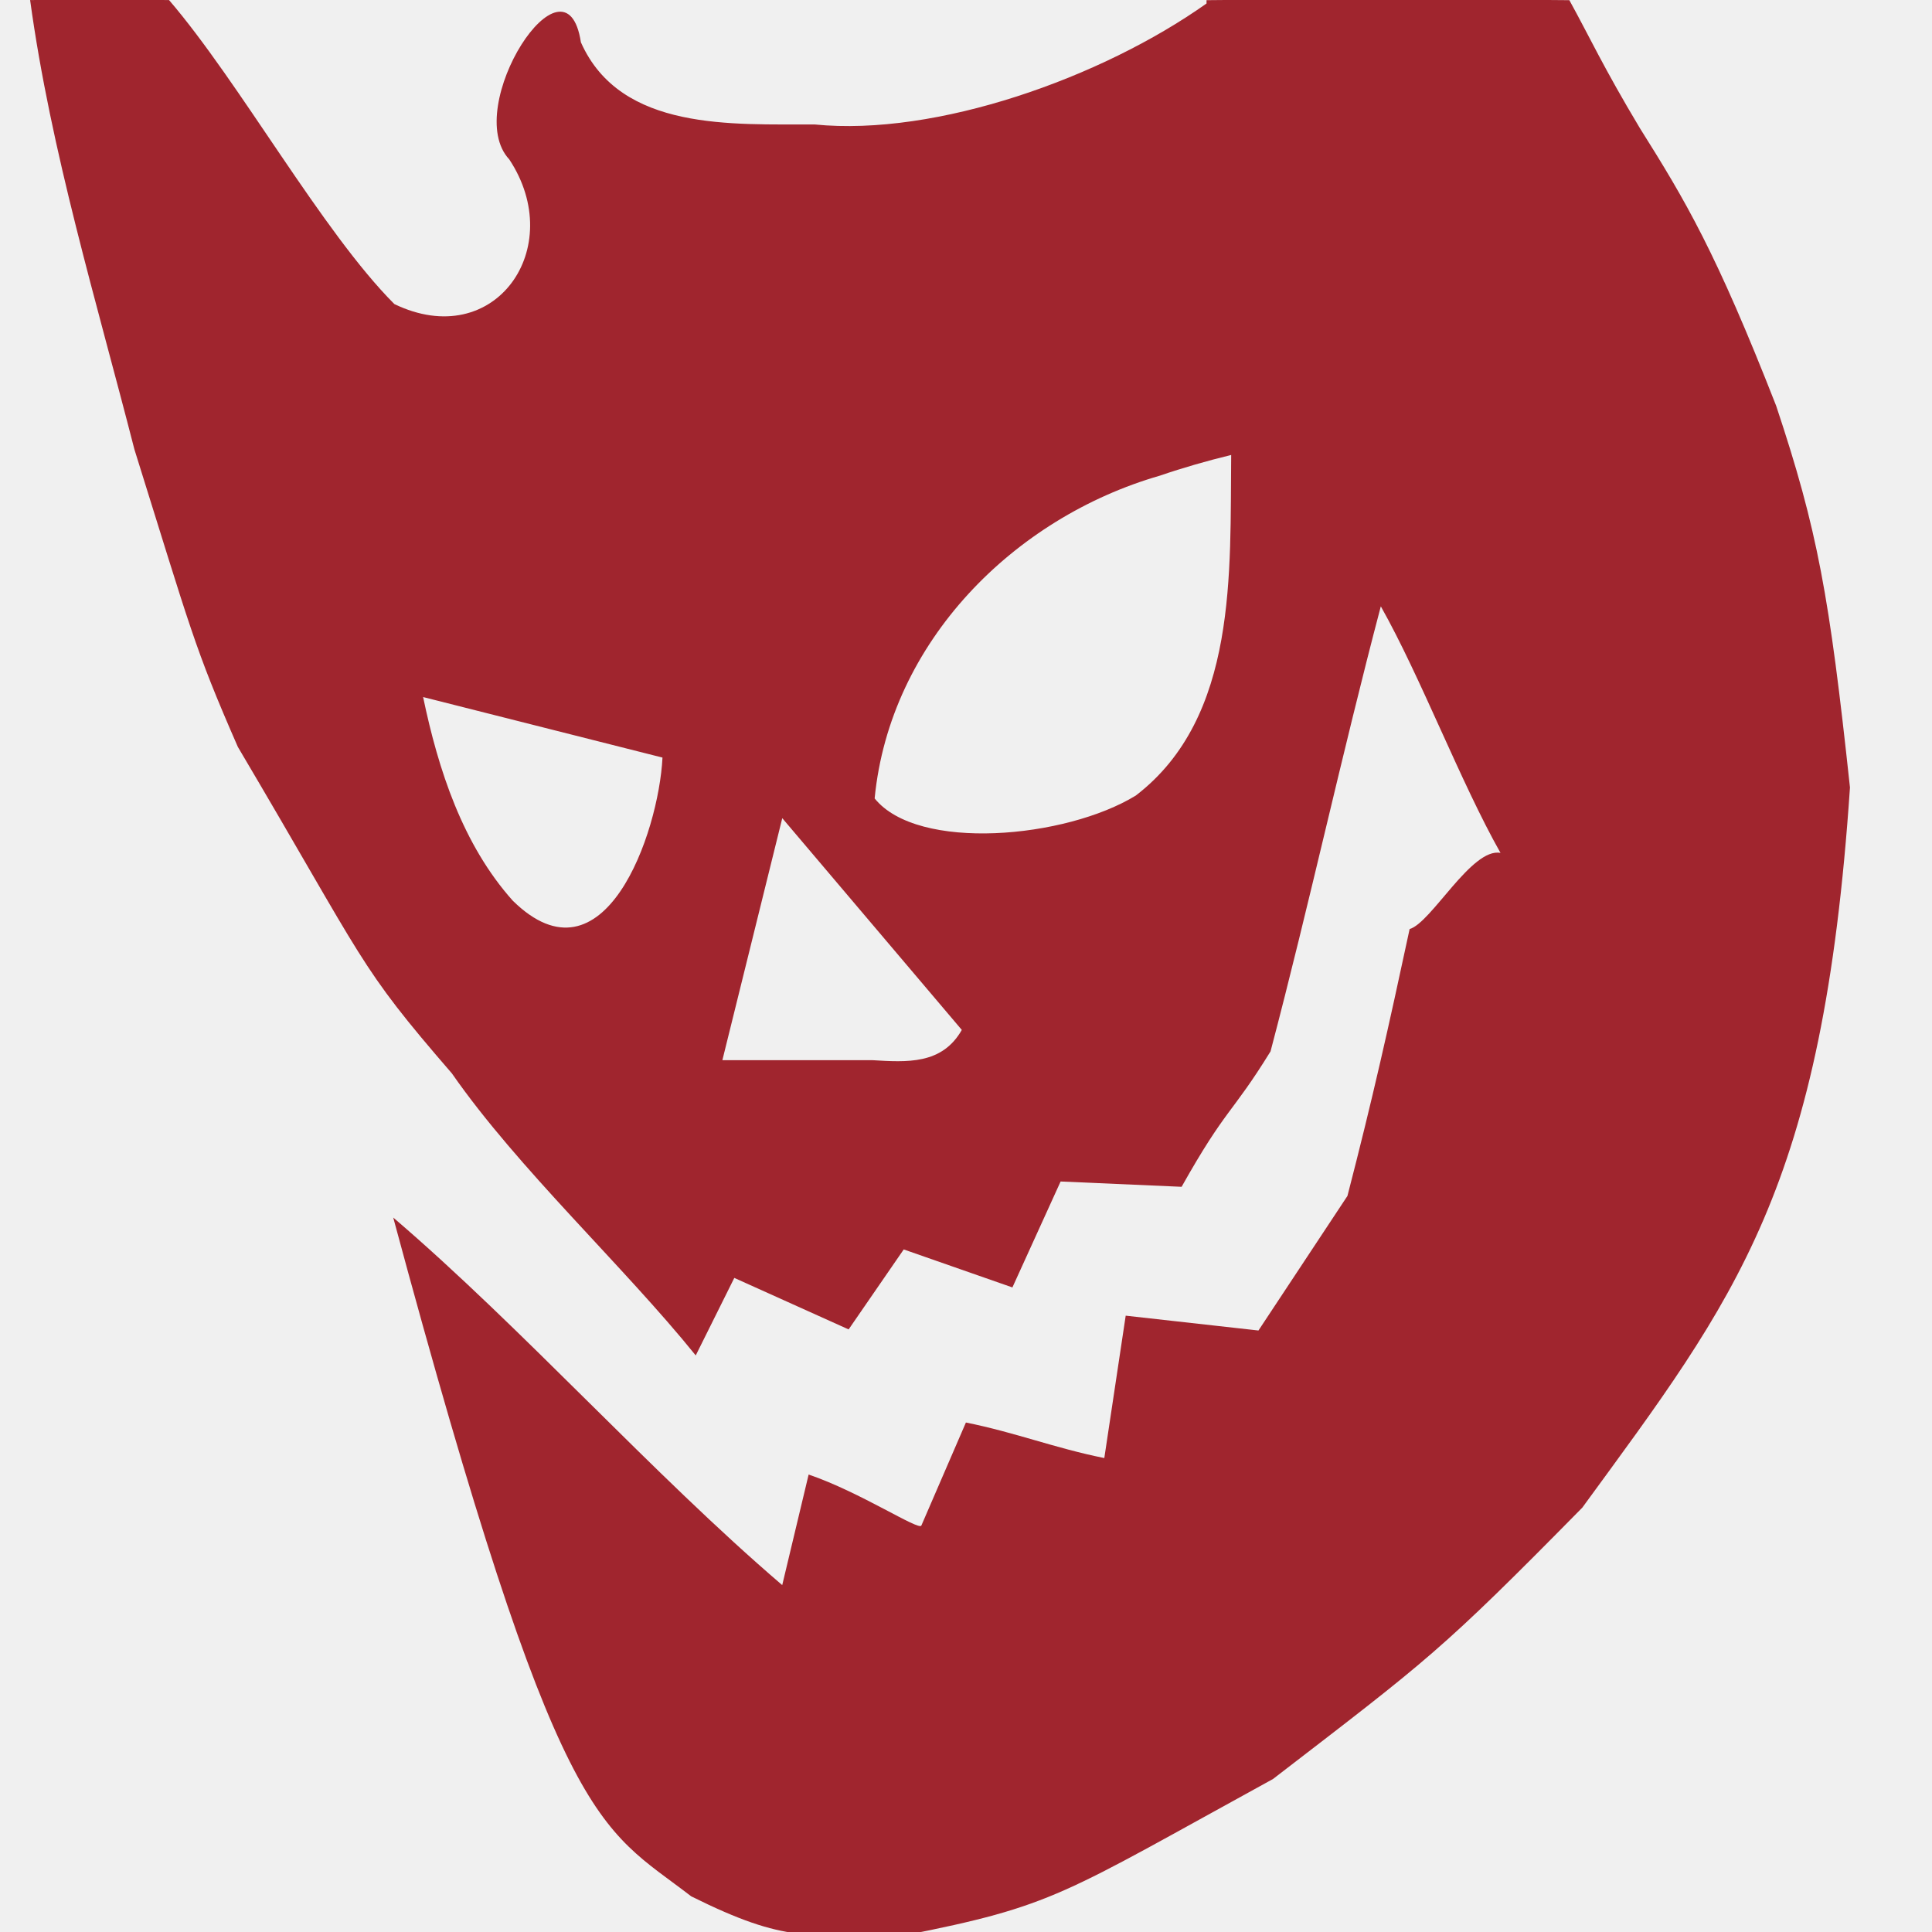
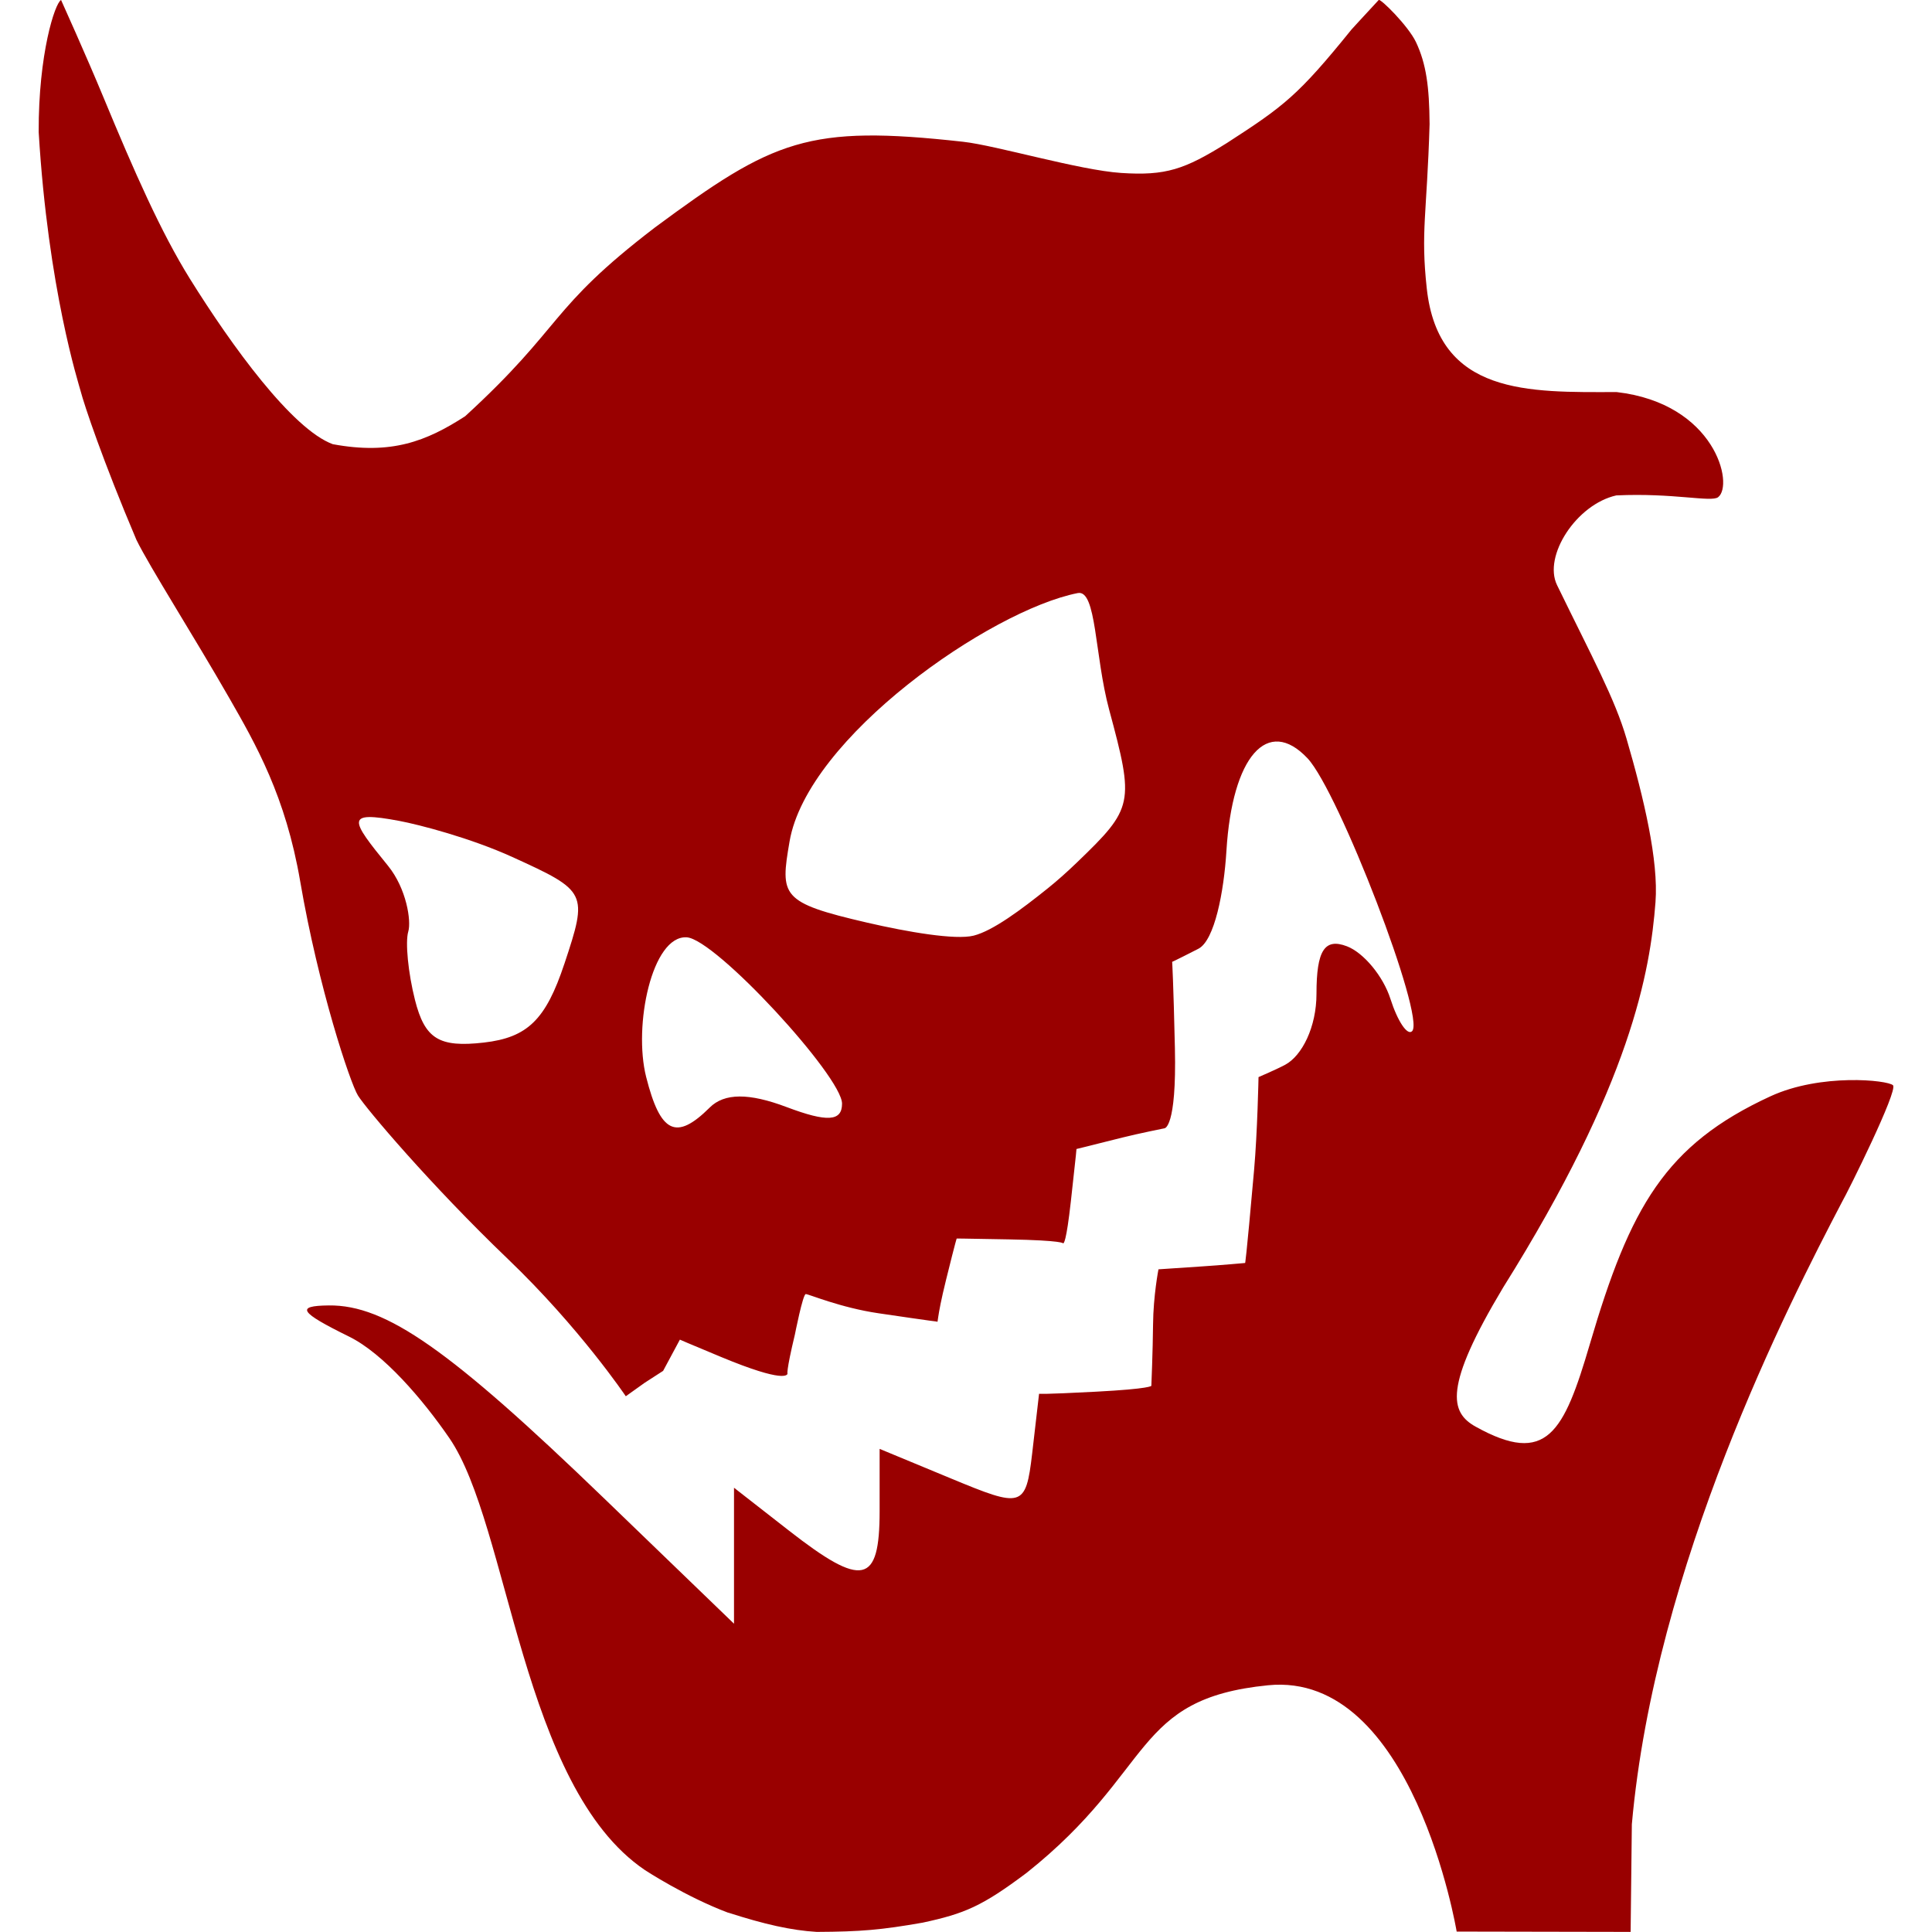
- <svg xmlns="http://www.w3.org/2000/svg" width="128" height="128" version="1.1" viewBox="0 0 33.867 33.867">
-   <path d="m21.15 0.061c-1.845 1.308-4.742 2.333-6.868 2.121-1.429-0.008-3.403 0.127-4.099-1.44-0.262-1.715-2.103 1.145-1.256 2.052 1.025 1.548-0.25 3.387-2.014 2.536-1.262-1.263-2.712-3.888-3.95-5.329-0.97-0.005-1.052-0.014-2.435 0 0.36 2.641 1.17 5.306 1.828 7.876 0.991 3.166 1.042 3.452 1.813 5.215 2.272 3.842 2.091 3.804 3.753 5.725 1.161 1.669 3.001 3.367 4.274 4.943l0.676-1.359 2.004 0.903 0.966-1.402 1.905 0.666 0.845-1.857 2.121 0.093c0.785-1.396 0.873-1.262 1.559-2.374 0.683-2.59 1.249-5.21 1.933-7.801 0.699 1.238 1.399 3.085 2.098 4.322-0.504-0.098-1.21 1.223-1.593 1.335-0.377 1.755-0.644 2.954-1.09 4.678l-1.56 2.359-2.327-0.26-0.375 2.496c-0.874-0.176-1.552-0.447-2.426-0.623l-0.781 1.806c-0.042 0.096-1.075-0.588-1.976-0.894l-0.463 1.938c-2.273-1.945-4.546-4.498-6.819-6.443 2.915 10.81 3.586 10.636 5.224 11.899 1.697 0.843 2.033 0.666 3.714 0.688 2.659-0.524 2.766-0.706 6.484-2.745 2.735-2.105 2.931-2.227 5.422-4.757 2.693-3.687 4.217-5.575 4.692-12.624-0.361-3.362-0.566-4.506-1.294-6.691-1.057-2.699-1.583-3.585-2.389-4.867-0.642-1.071-0.876-1.59-1.236-2.243-3.074-0.024-3.123-0.034-6.36 0zm0.432 7.914c-0.023 2.051 0.121 4.593-1.671 5.97-1.231 0.755-3.825 0.988-4.579 0.051 0.267-2.748 2.445-4.921 5-5.658 0.411-0.141 0.829-0.26 1.251-0.363zm-14.165 4.244c1.399 0.354 2.797 0.707 4.196 1.061-0.066 1.328-1.025 4.08-2.624 2.509-0.879-0.983-1.306-2.296-1.572-3.57zm6.295 2.122c1.049 1.238 2.099 2.476 3.148 3.713-0.347 0.61-0.962 0.567-1.573 0.53h-2.624c0.35-1.415 0.7-2.829 1.05-4.243z" fill="#a0252e" />
+ <svg xmlns="http://www.w3.org/2000/svg" width="100" height="100" version="1.1" viewBox="0 0 100 100">
+   <rect width="100" height="100" ry="0" fill="#fff" />
+   <path d="m37.693 99.003c-2.202-0.824-4.316-2.211-4.316-2.211-6.383-4.318-7.019-17.847-10.119-22.357-1.384-2.014-3.412-4.377-5.188-5.252-2.574-1.267-2.787-1.595-1.047-1.614 2.953-0.033 6.265 2.289 14.239 9.981l6.73 6.493v-7.038l2.837 2.214c3.822 2.983 4.7 2.795 4.7-1.005v-3.22l3.705 1.536c3.663 1.519 3.862 1.525 4.191-1.3 0.136-1.171 0.357-3.089 0.357-3.089s0.09 0.043 2.937-0.107c2.861-0.15 2.875-0.305 2.875-0.305s0.075-1.8 0.088-3.177c0.013-1.484 0.28-2.852 0.28-2.852s1.254-0.087 2.269-0.152c0.925-0.059 2.217-0.176 2.217-0.176s0.034 0.043 0.463-4.807c0.174-1.968 0.23-4.814 0.23-4.814s0.949-0.407 1.385-0.642c0.861-0.465 1.615-1.94 1.615-3.672 0-2.243 0.419-2.898 1.574-2.458 0.866 0.33 1.879 1.553 2.252 2.718 0.373 1.165 0.878 1.92 1.123 1.677 0.709-0.704-3.803-12.415-5.413-14.125-2.064-2.192-3.898-0.101-4.197 4.785-0.13 2.127-0.612 4.644-1.452 5.074-1.345 0.688-1.357 0.675-1.357 0.675s0.064 1.005 0.142 4.476c0.093 4.151-0.54 4.141-0.54 4.141s-1.354 0.273-2.152 0.473c-2.381 0.598-2.403 0.599-2.403 0.599s0.011 0.019-0.289 2.695c-0.245 2.191-0.372 2.176-0.399 2.191 0 0 0.033-0.155-2.831-0.208-2.682-0.05-2.68-0.044-2.68-0.044s-0.016-0.026-0.55 2.133c-0.528 2.135-0.39 2.241-0.479 2.165 0 0-0.032 0.01-3.014-0.429-1.977-0.29-3.617-0.994-3.769-0.994-0.152 0-0.562 2.087-0.562 2.087-0.472 1.969-0.383 2.049-0.383 2.049-0.037 0.03-0.126 0.495-3.433-0.878-1.795-0.745-2.138-0.9-2.138-0.9l-0.868 1.617-0.954 0.616-0.978 0.698s-2.381-3.54-6.105-7.107c-4.014-3.845-7.353-7.802-7.758-8.459-0.406-0.657-2.044-5.568-2.989-11.081-0.755-4.408-2.291-7.083-3.669-9.488-1.831-3.196-4.135-6.811-4.809-8.193-1.746-4.116-2.704-6.99-2.889-7.703-0.098-0.378-1.679-5.263-2.17-13.404-0.015-4.042 0.841-6.674 1.159-6.835 0 0 1.328 2.943 2.199 5.05 1.59 3.84 2.97 6.968 4.468 9.377 2.165 3.479 5.302 7.795 7.397 8.564 3.032 0.562 4.843-0.151 6.851-1.446 5.145-4.714 4.26-5.514 9.822-9.77 6.145-4.547 7.916-5.33 15.953-4.437 1.716 0.191 6.016 1.472 8.181 1.614 2.308 0.151 3.277-0.176 5.476-1.552 2.956-1.912 3.68-2.452 6.448-5.875 0.065-0.081 0.558-0.603 1.406-1.526 0.084-0.091 1.53 1.339 1.928 2.179 0.532 1.124 0.691 2.313 0.705 4.247-0.14 4.714-0.467 5.55-0.146 8.501 0.602 5.541 5.278 5.379 9.825 5.367 5.114 0.591 6.083 4.809 5.255 5.442-0.358 0.273-2.304-0.23-5.269-0.093-2.069 0.464-3.797 3.144-3.068 4.642 1.858 3.814 2.995 5.888 3.599 7.958 0.898 3.079 1.661 6.311 1.497 8.452-0.275 3.585-1.26 9.372-7.888 19.951-3.091 5.16-2.753 6.459-1.417 7.201 3.673 2.039 4.555 0.33 5.912-4.292 2.08-7.082 3.899-10.301 9.343-12.81 2.608-1.202 6.072-0.84 6.343-0.571 0.271 0.269-2.307 5.462-2.657 6.075-2.762 5.284-9.665 18.769-10.86 32.175l-0.063 5.572-9.004-0.017s-2.252-13.495-9.762-12.749c-7.05 0.701-5.808 4.385-12.49 9.704-2.321 1.743-3.223 2.116-5.382 2.582-2.147 0.377-3.213 0.469-5.486 0.48-1.326-0.079-2.715-0.396-4.583-0.997zm-0.961-41.675c0.762-0.756 2.029-0.764 3.984-0.026 2.099 0.792 2.868 0.745 2.868-0.177 0-1.401-6.549-8.53-8.043-8.61-1.796-0.096-2.769 4.569-2.096 7.229 0.738 2.918 1.55 3.309 3.288 1.585zm-7.52-7.439c1.224-3.686 1.186-3.765-2.692-5.53-2.164-0.985-4.817-1.675-5.857-1.87-2.826-0.529-2.533-0.08-0.579 2.325 0.956 1.177 1.211 2.854 1.048 3.403-0.163 0.55-0.006 2.143 0.347 3.54 0.51 2.016 1.246 2.471 3.566 2.206 2.26-0.259 3.205-1.183 4.166-4.074zm26.536-5.253c2.926-2.818 2.973-3.039 1.661-7.905-0.758-2.811-0.648-6.226-1.624-6.034-4.527 0.892-13.993 7.47-14.917 12.855-0.486 2.831-0.468 3.165 4.008 4.202 2.098 0.486 4.579 0.912 5.522 0.674 0.996-0.252 2.453-1.339 3.84-2.452 0.487-0.391 0.987-0.837 1.51-1.34z" fill="#900" />
</svg>
